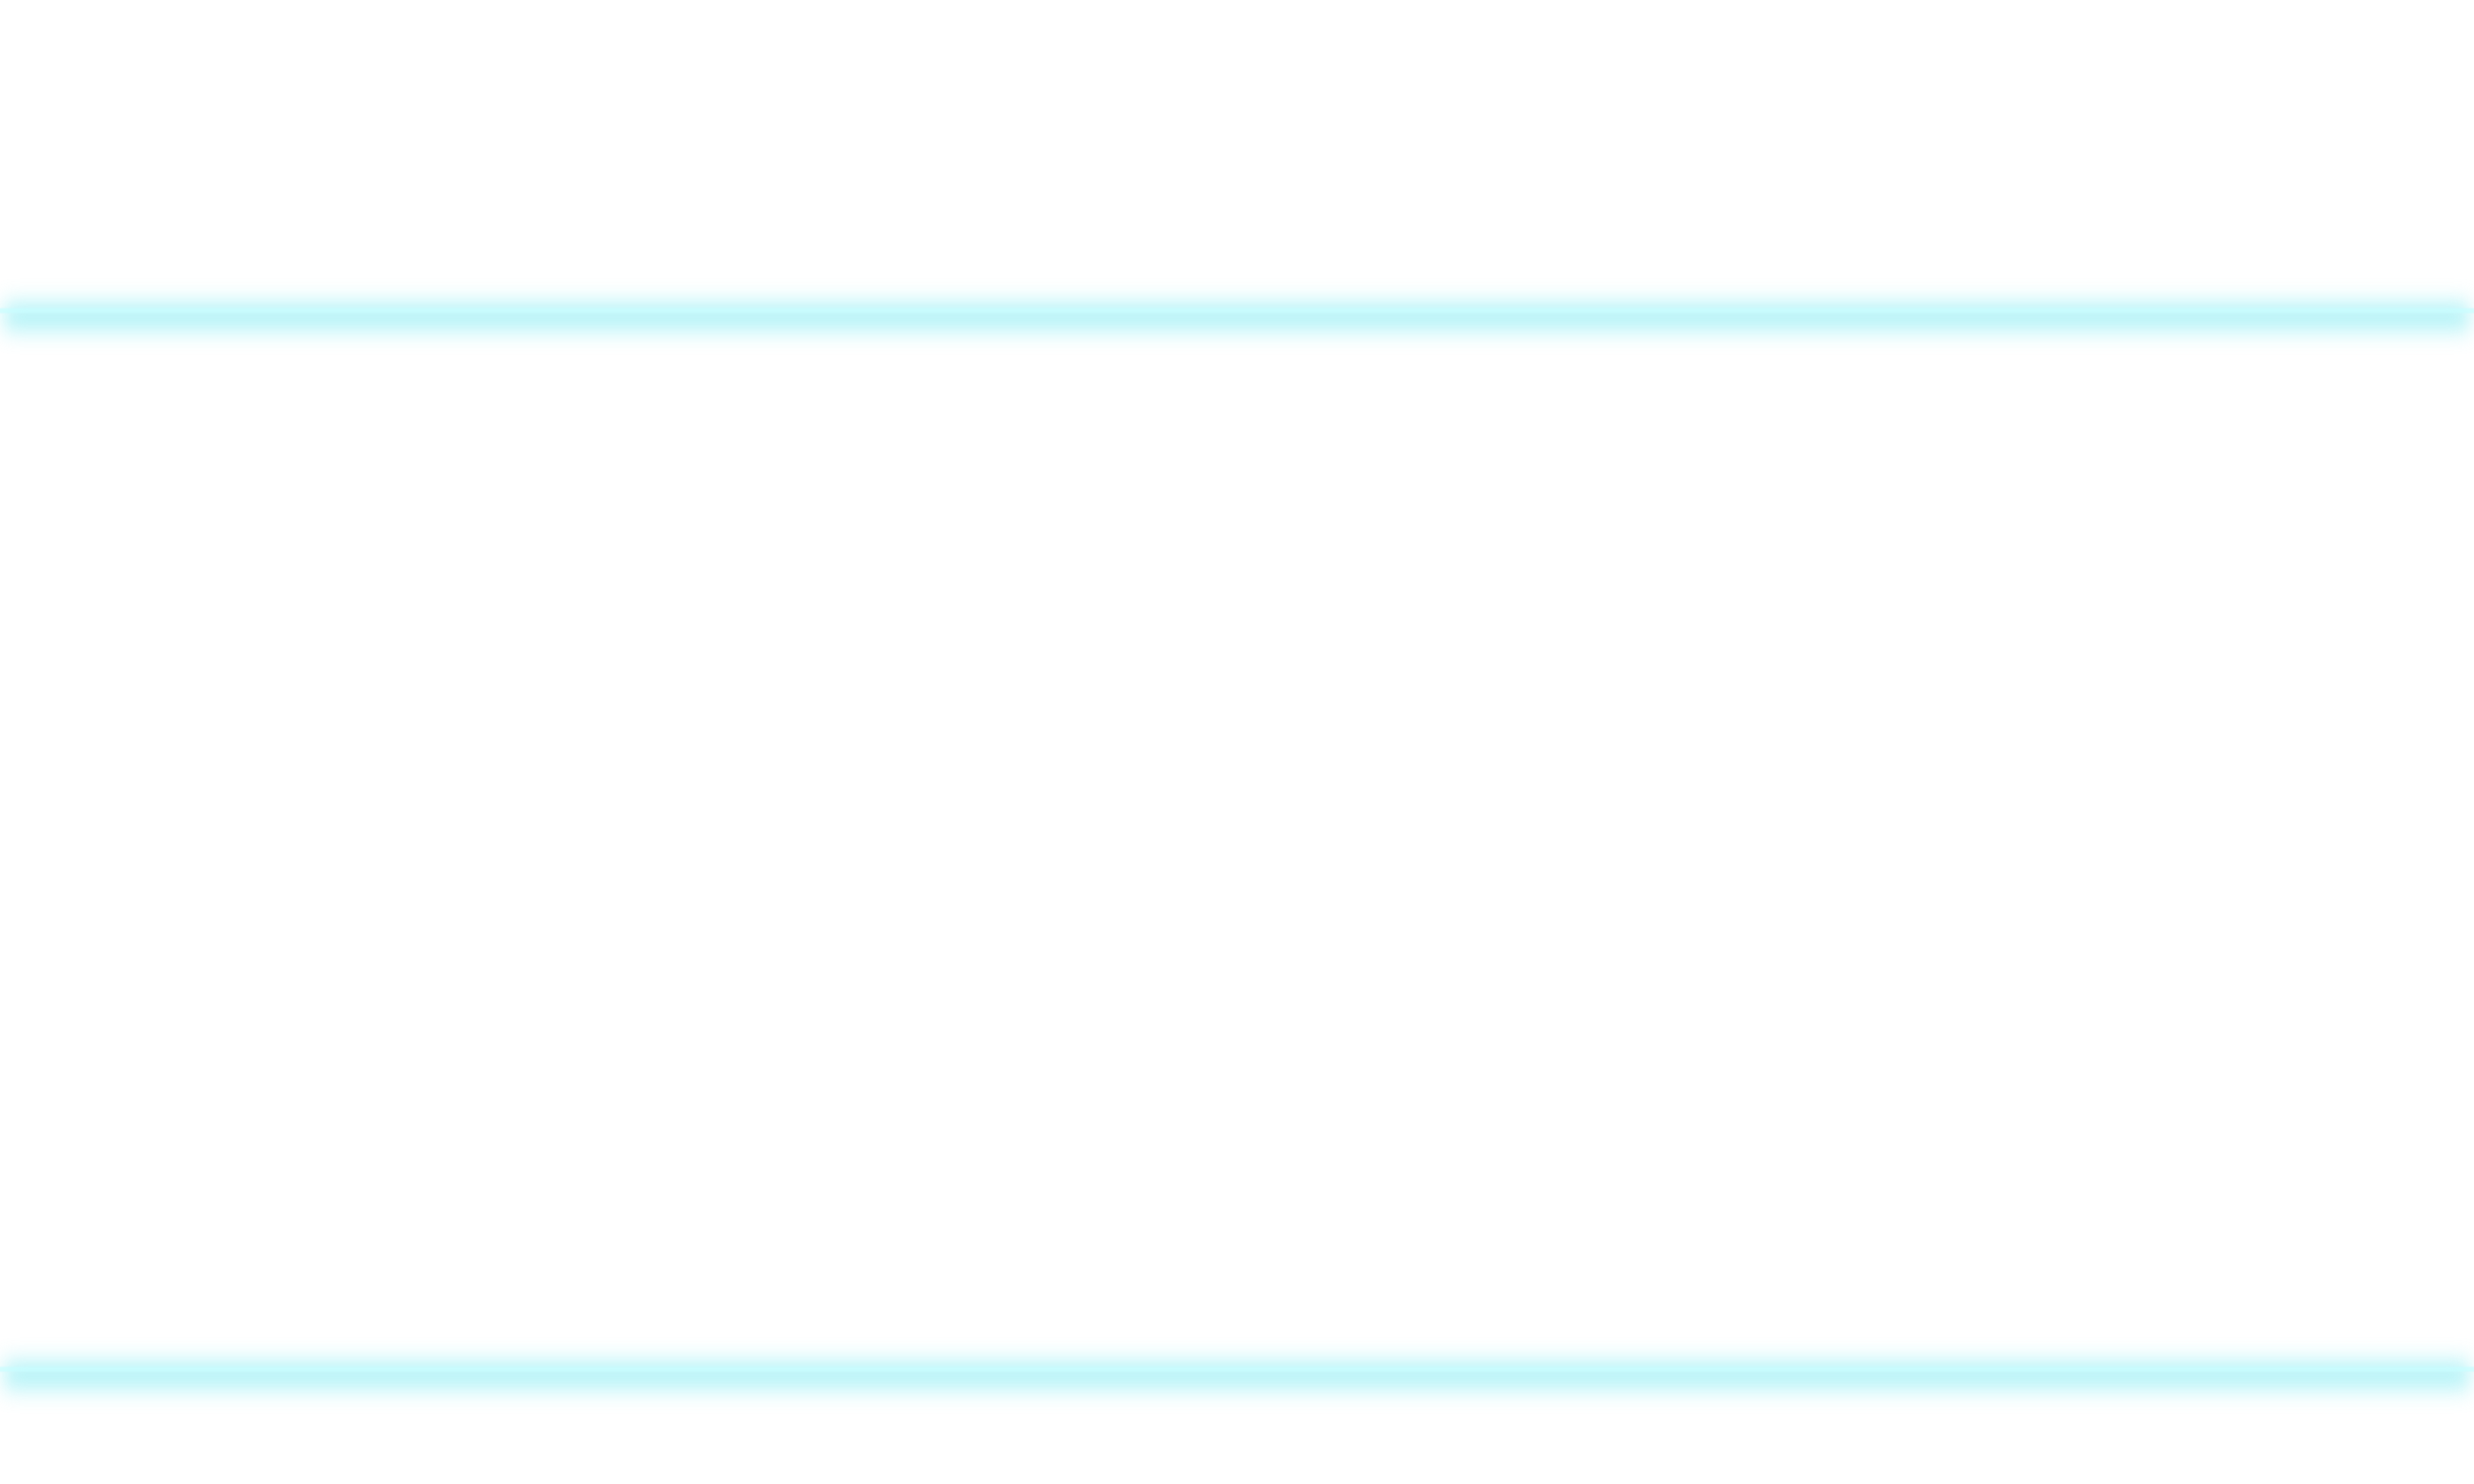
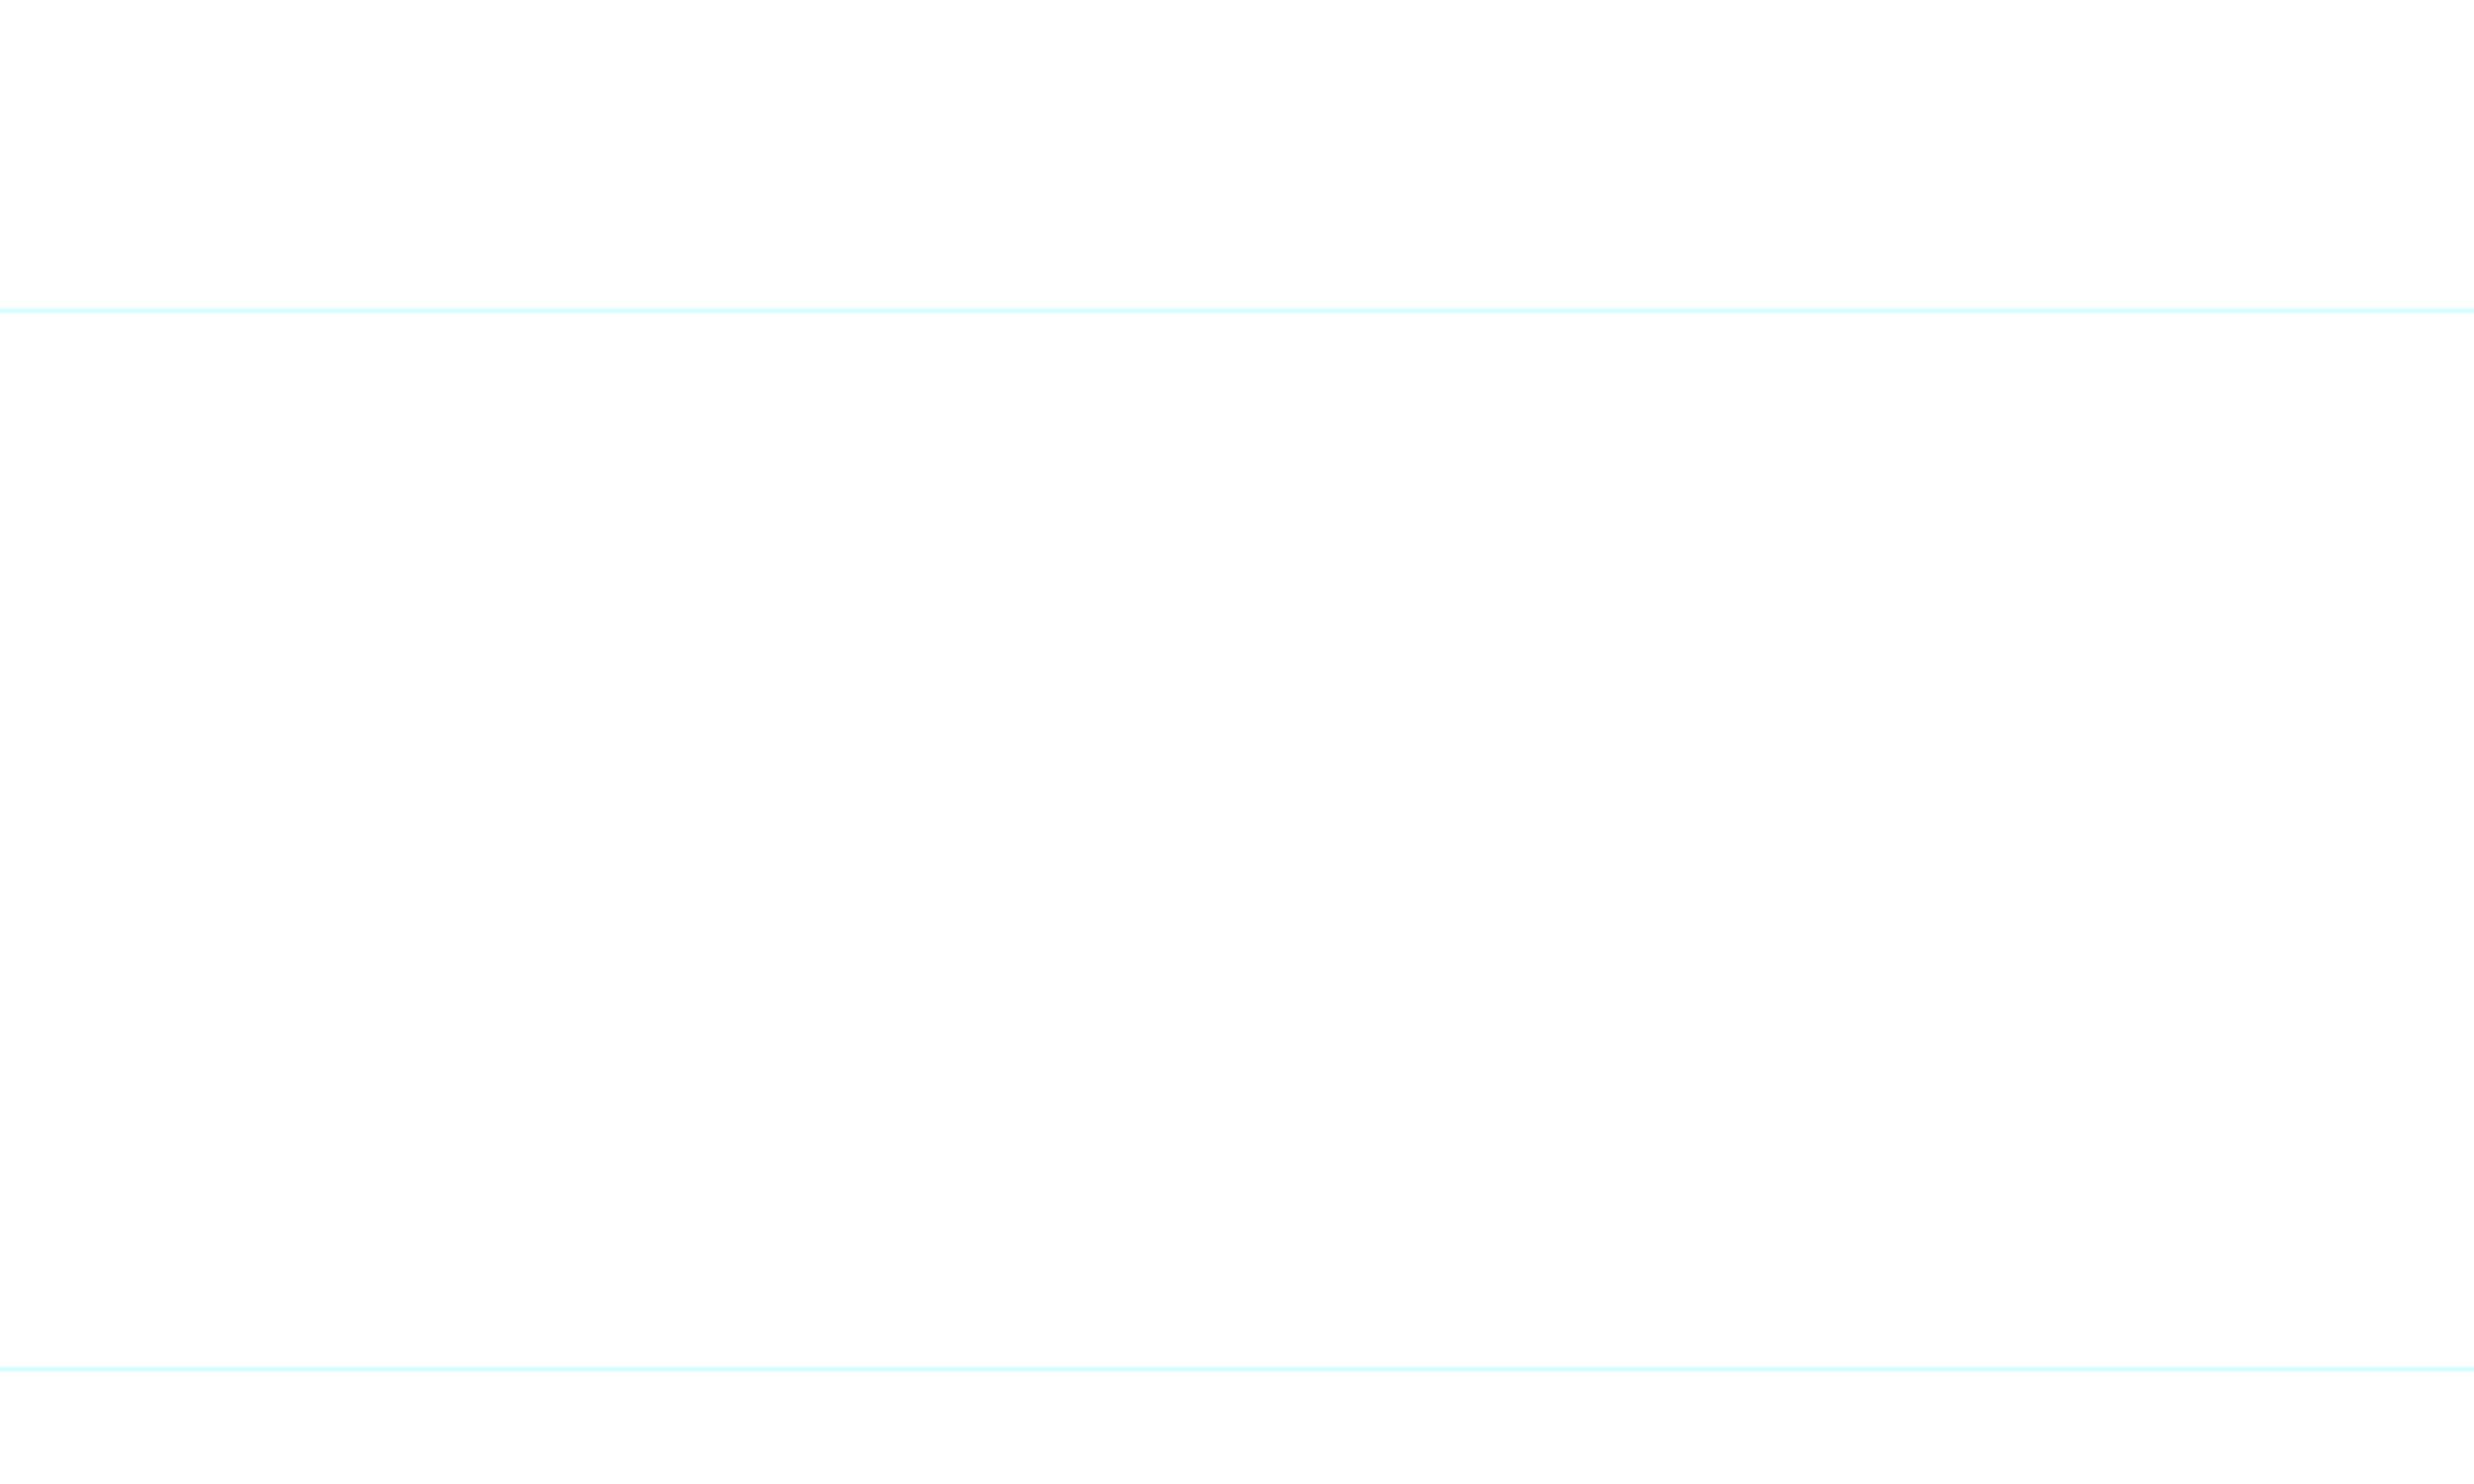
<svg xmlns="http://www.w3.org/2000/svg" viewBox="0 0 500 300" width="500" height="300" preserveAspectRatio="none">
  <defs>
-     <filter id="glow" x="-10%" y="-30%" width="120%" height="160%" color-interpolation-filters="sRGB">
-       <feGaussianBlur stdDeviation="2.3" />
-     </filter>
    <linearGradient id="rail" x1="0" y1="0" x2="1" y2="0">
      <stop offset="0" stop-color="#56dfe9" />
      <stop offset=".55" stop-color="#3fc6d2" />
      <stop offset="1" stop-color="#54dce6" />
    </linearGradient>
  </defs>
  <g fill="none" stroke-linecap="butt">
-     <g stroke="#4de3ed" stroke-width="5" opacity=".48" filter="url(#glow)">
-       <path d="M0 64 H500" />
-       <path d="M0 278 H500" />
-     </g>
-     <path d="M0 64 H500" stroke="url(#rail)" stroke-width="3" />
-     <path d="M0 278 H500" stroke="url(#rail)" stroke-width="3" />
+     <path d="M0 64 H500" stroke="url(#rail)" stroke-width="1" opacity=".7" />
+     <path d="M0 278 H500" stroke="url(#rail)" stroke-width="1" opacity=".7" />
    <path d="M0 62.8 H500" stroke="#c9fdff" stroke-width="1" opacity=".7" />
    <path d="M0 276.8 H500" stroke="#c9fdff" stroke-width="1" opacity=".7" />
  </g>
</svg>
